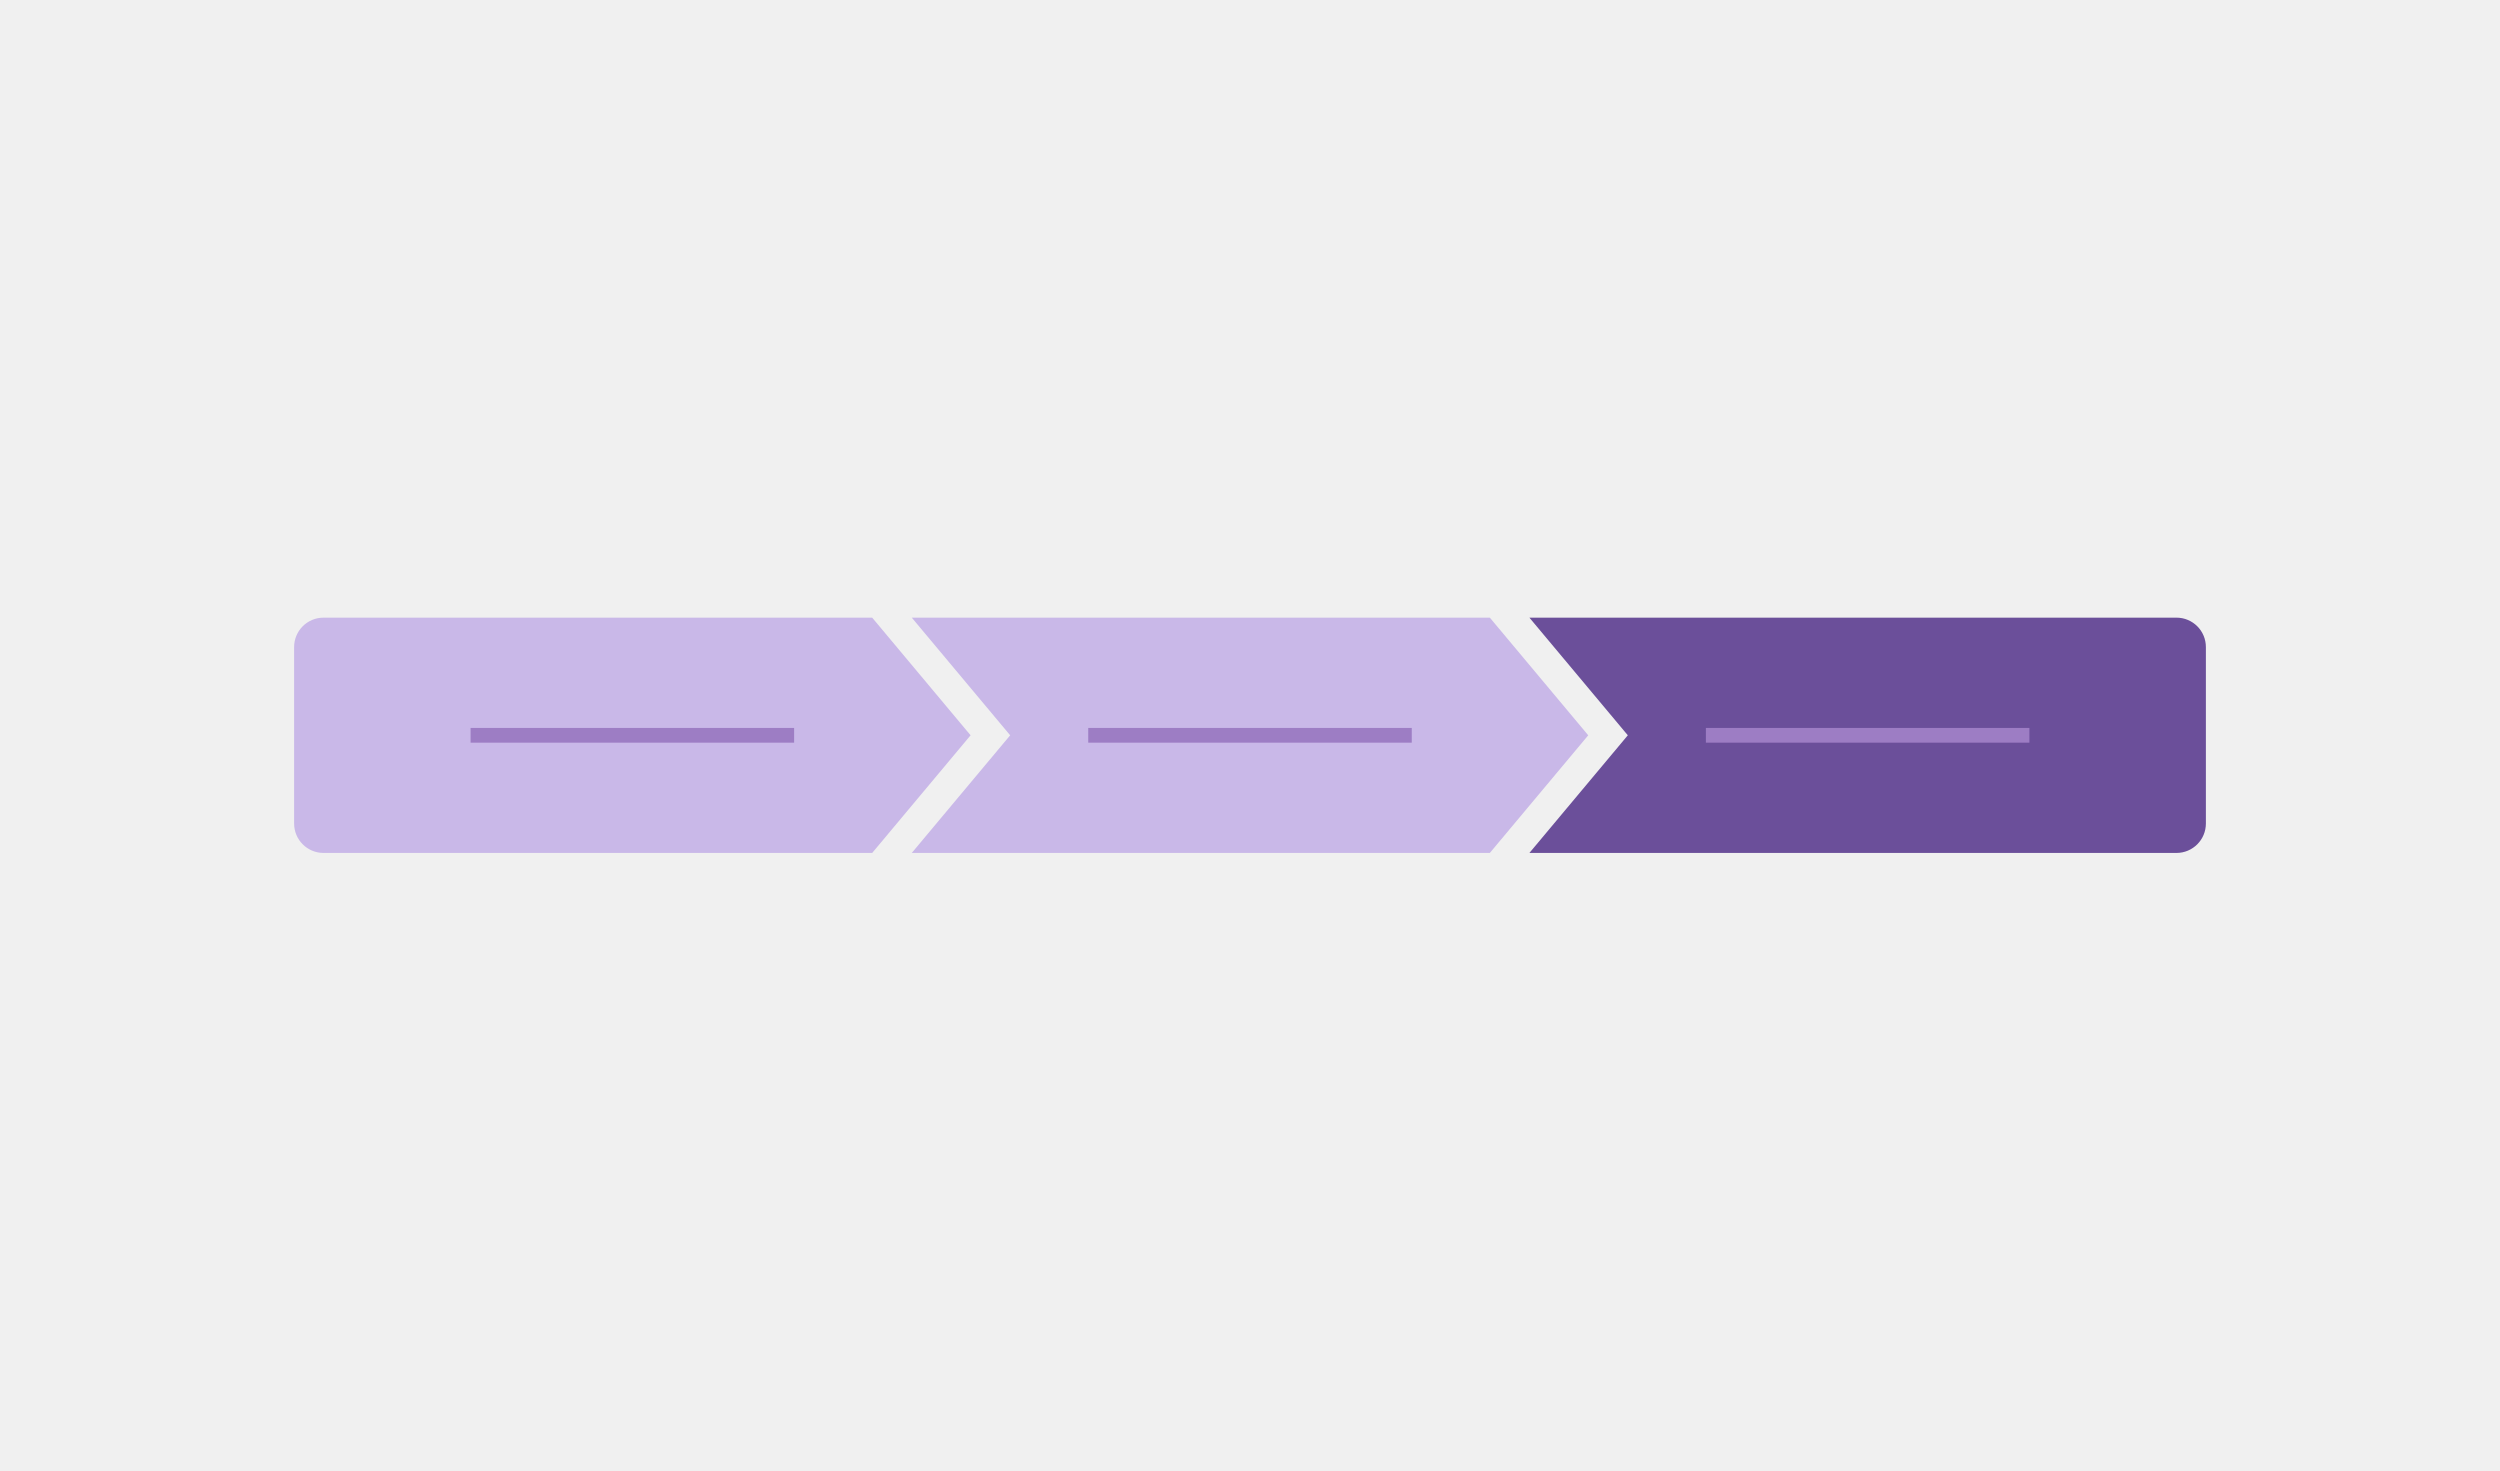
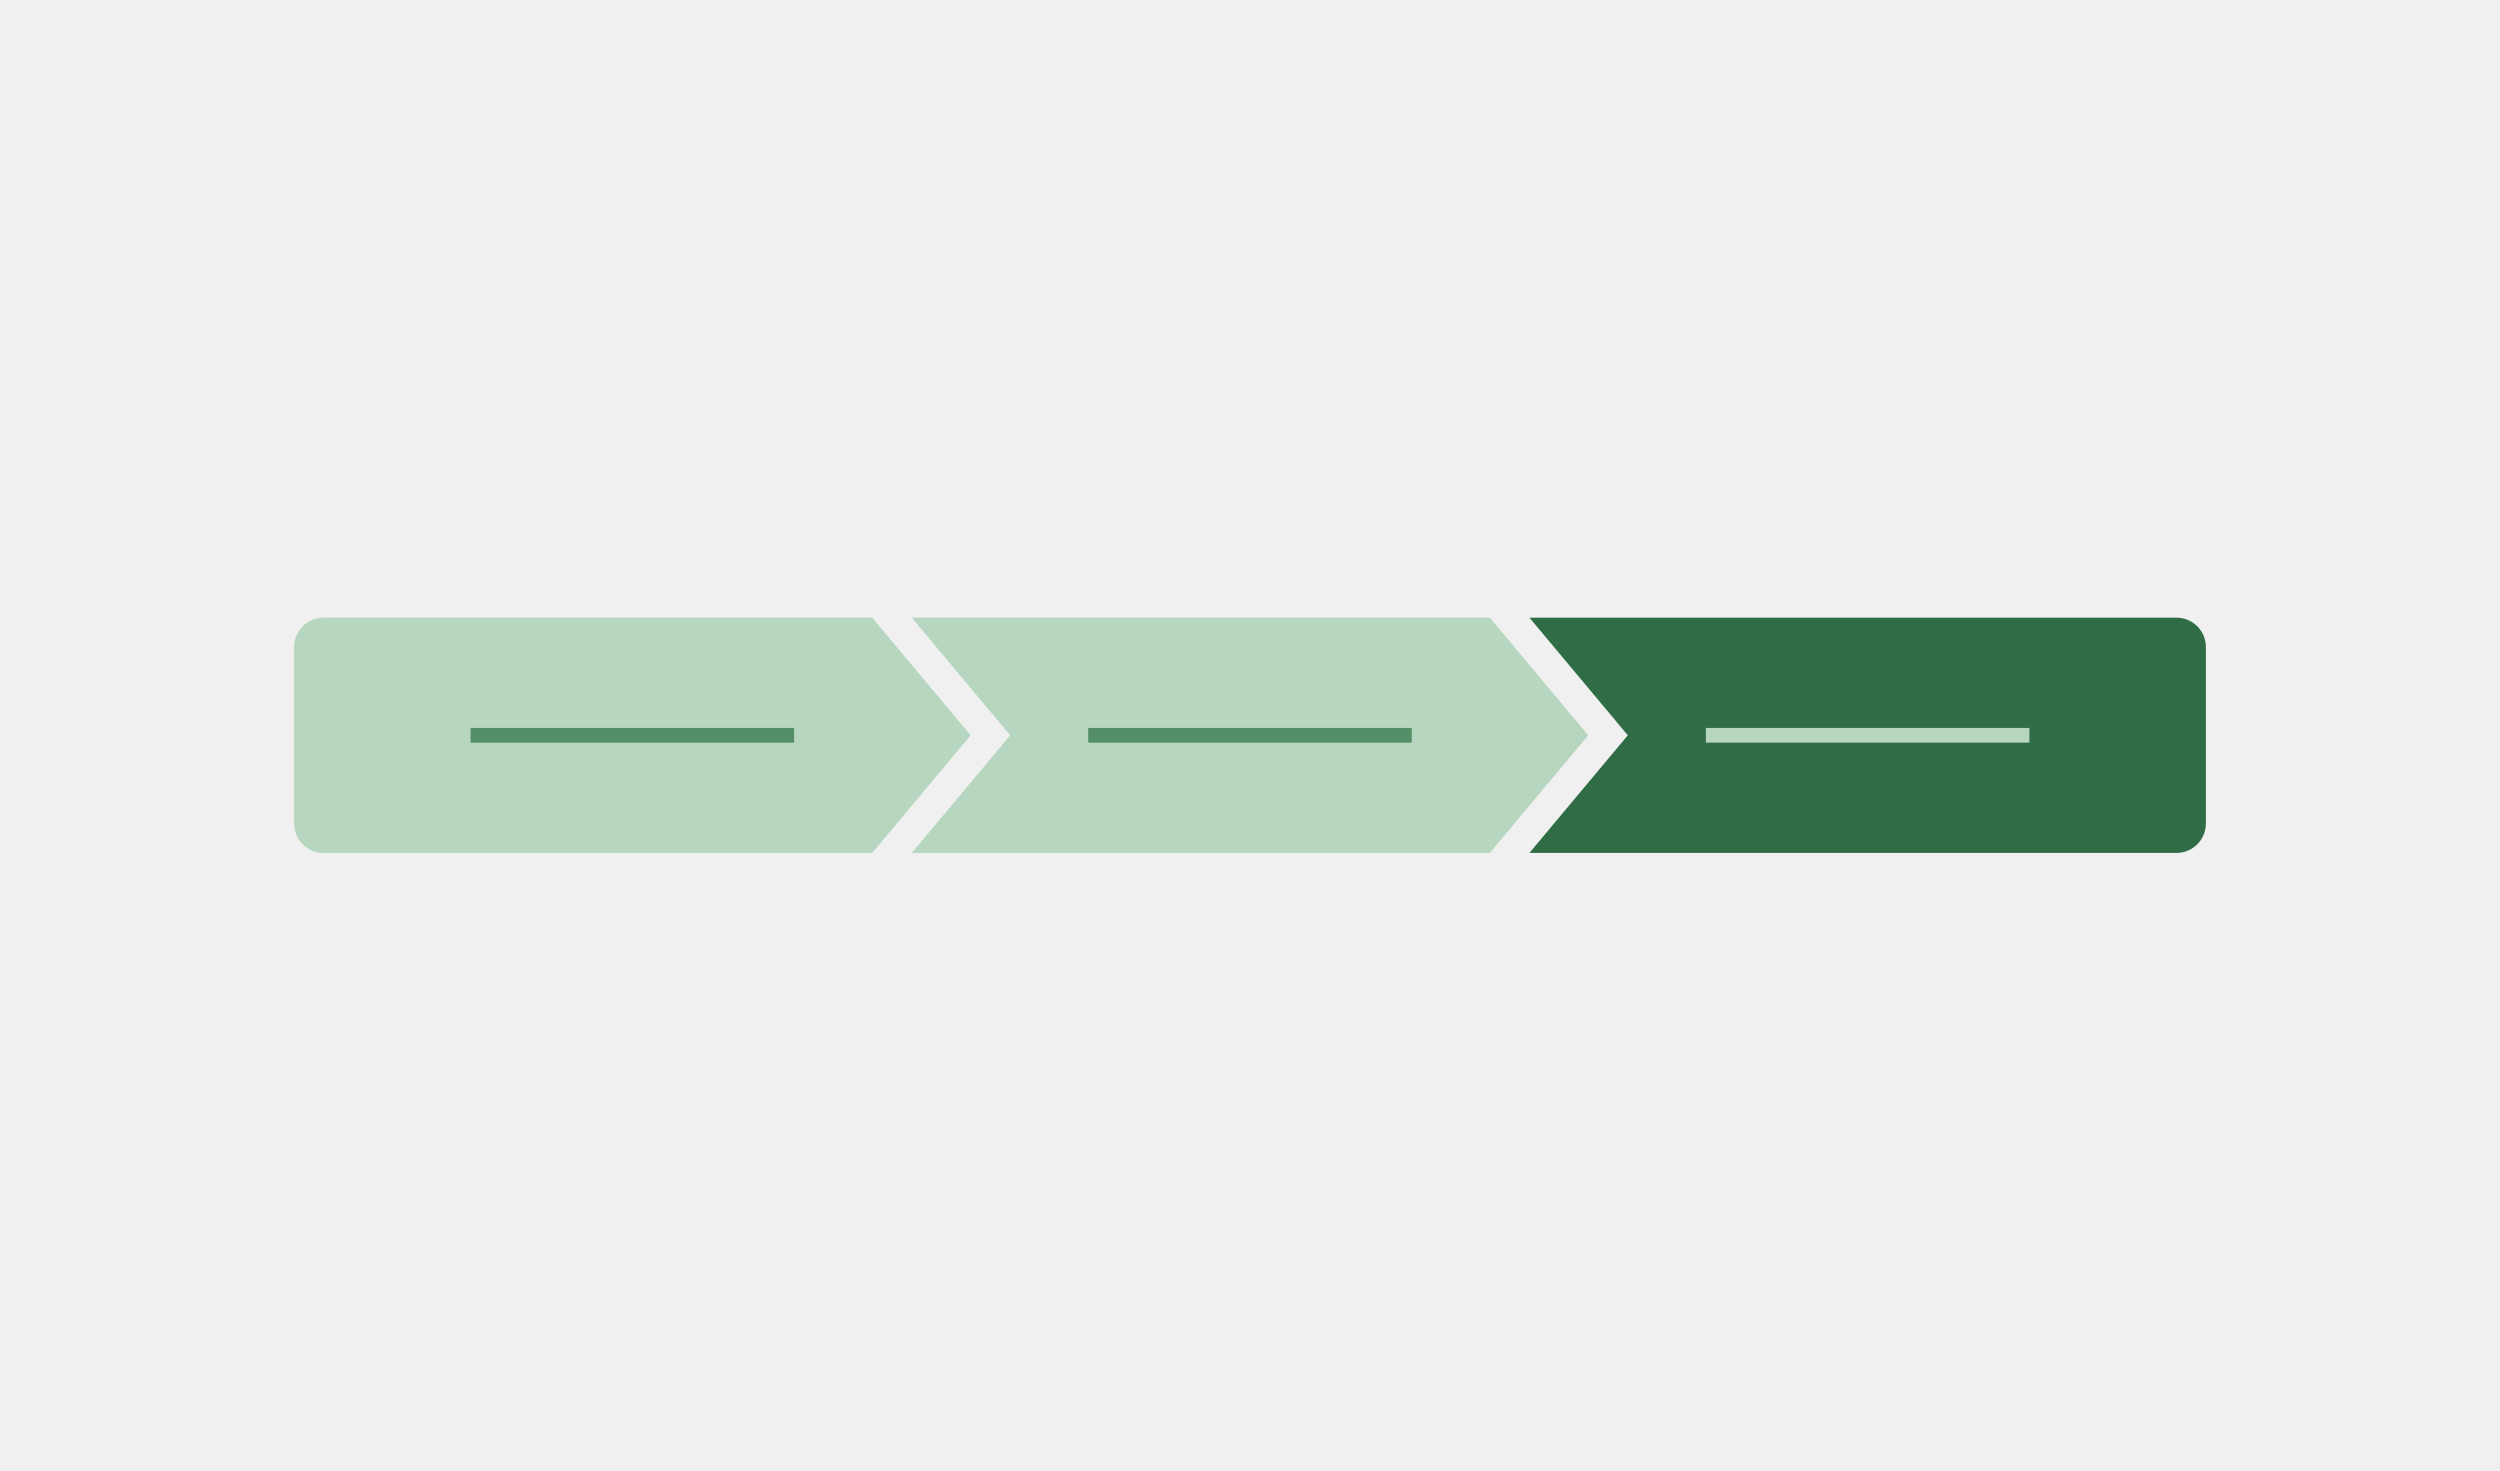
<svg xmlns="http://www.w3.org/2000/svg" width="340" height="200" viewBox="0 0 340 200" fill="none">
  <g clip-path="url(#clip0_2192_257)">
-     <path d="M118.618 84L132 100L118.618 116H44C41.791 116 40 114.209 40 112V88C40 85.791 41.791 84 44 84H118.618Z" fill="#C9B8E8" />
-     <rect width="44" height="2" transform="translate(64 99)" fill="#9D7DC4" />
-     <path d="M202.618 84L216 100L202.618 116H124L137.382 100L124 84H202.618Z" fill="#C9B8E8" />
-     <rect width="44" height="2" transform="translate(148 99)" fill="#9D7DC4" />
-     <path d="M296 84C298.209 84 300 85.791 300 88V112C300 114.209 298.209 116 296 116H208L221.382 100L208 84H296Z" fill="#6B4F9A" />
-     <rect width="44" height="2" transform="translate(232 99)" fill="#9D7DC4" />
+     <path d="M118.618 84L132 100L118.618 116H44C41.791 116 40 114.209 40 112V88C40 85.791 41.791 84 44 84H118.618Z" fill="#B7D6BF" />
+     <rect width="44" height="2" transform="translate(64 99)" fill="#548E66" />
+     <path d="M202.618 84L216 100L202.618 116H124L137.382 100L124 84H202.618Z" fill="#B7D6BF" />
+     <rect width="44" height="2" transform="translate(148 99)" fill="#548E66" />
+     <path d="M296 84C298.209 84 300 85.791 300 88V112C300 114.209 298.209 116 296 116H208L221.382 100L208 84H296Z" fill="#306D46" />
+     <rect width="44" height="2" transform="translate(232 99)" fill="#B7D6BF" />
  </g>
  <defs>
    <clipPath id="clip0_2192_257">
      <rect x="40" y="84" width="260" height="32" rx="4" fill="white" />
    </clipPath>
  </defs>
</svg>
